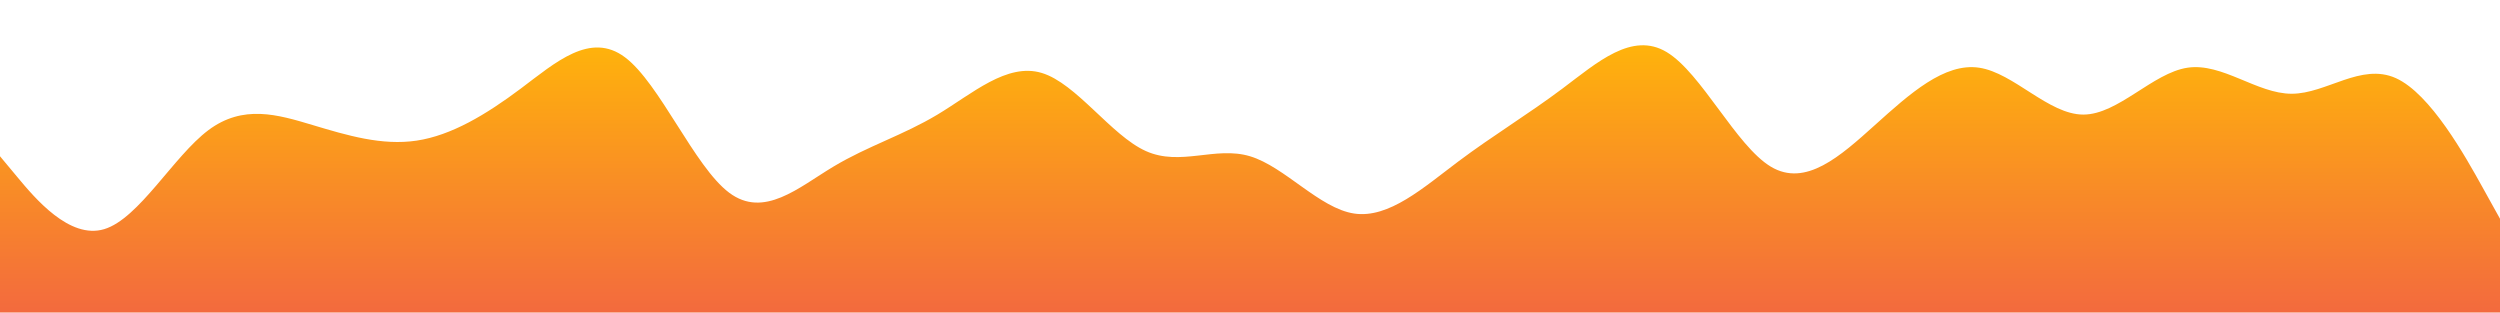
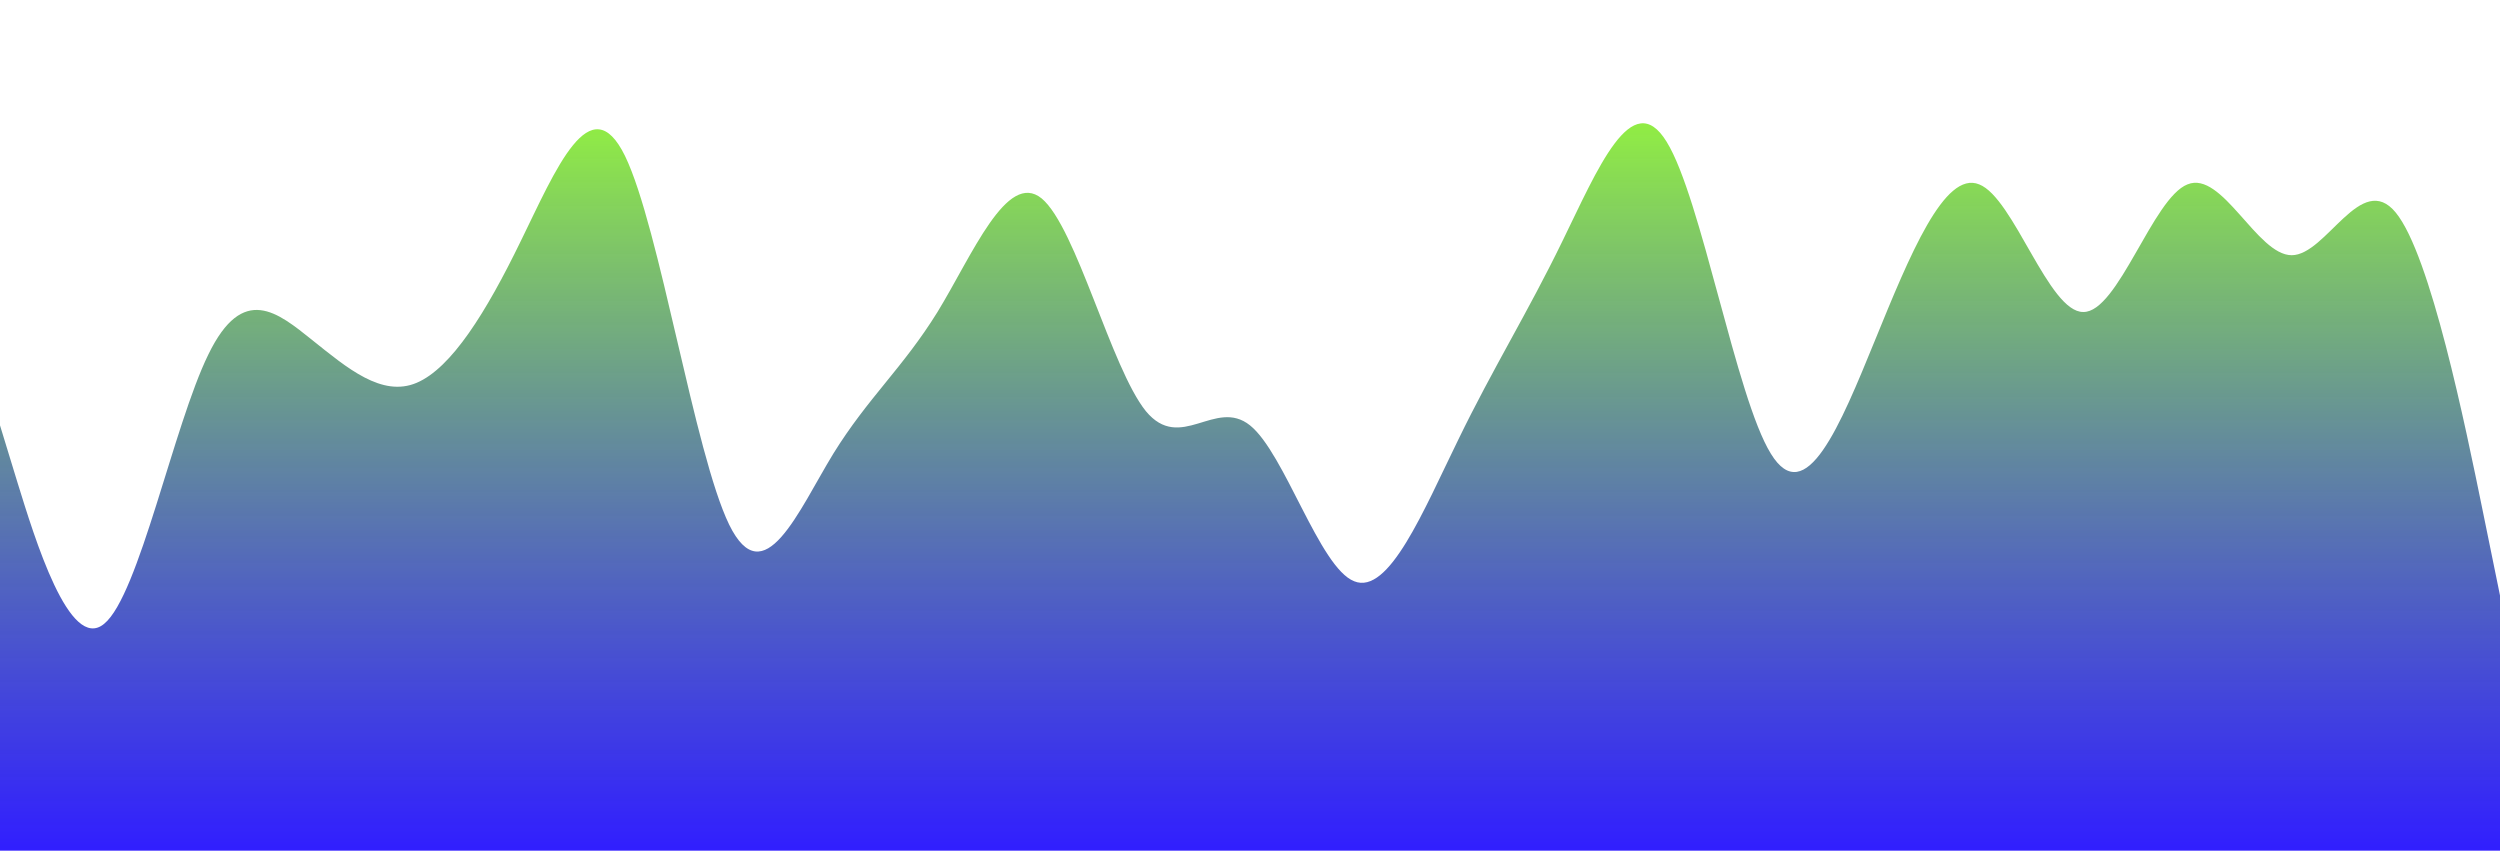
- <svg xmlns="http://www.w3.org/2000/svg" id="wave" style="transform:rotate(0deg); transition: 0.3s" viewBox="0 0 1440 180" version="1.1">
+ <svg xmlns="http://www.w3.org/2000/svg" id="wave" style="transform:rotate(0deg); transition: 0.3s" viewBox="0 0 1440 490" version="1.1">
  <defs>
    <linearGradient id="sw-gradient-0" x1="0" x2="0" y1="1" y2="0">
-       <stop stop-color="rgba(243, 106, 62, 1)" offset="0%" />
-       <stop stop-color="rgba(255, 179, 11, 1)" offset="100%" />
+       <stop stop-color="rgba(21.439, 0, 255, 0.88)" offset="0%" />
+       <stop stop-color="rgba(145.083, 237.141, 67.69, 1)" offset="100%" />
    </linearGradient>
  </defs>
-   <path style="transform:translate(0, 0px); opacity:1" fill="url(#sw-gradient-0)" d="M0,90L10,102C20,114,40,138,60,132C80,126,100,90,120,75C140,60,160,66,180,72C200,78,220,84,240,81C260,78,280,66,300,51C320,36,340,18,360,33C380,48,400,96,420,111C440,126,460,108,480,96C500,84,520,78,540,66C560,54,580,36,600,42C620,48,640,78,660,87C680,96,700,84,720,90C740,96,760,120,780,123C800,126,820,108,840,93C860,78,880,66,900,51C920,36,940,18,960,30C980,42,1000,84,1020,96C1040,108,1060,90,1080,72C1100,54,1120,36,1140,39C1160,42,1180,66,1200,66C1220,66,1240,42,1260,39C1280,36,1300,54,1320,54C1340,54,1360,36,1380,45C1400,54,1420,90,1430,108L1440,126L1440,180L1430,180C1420,180,1400,180,1380,180C1360,180,1340,180,1320,180C1300,180,1280,180,1260,180C1240,180,1220,180,1200,180C1180,180,1160,180,1140,180C1120,180,1100,180,1080,180C1060,180,1040,180,1020,180C1000,180,980,180,960,180C940,180,920,180,900,180C880,180,860,180,840,180C820,180,800,180,780,180C760,180,740,180,720,180C700,180,680,180,660,180C640,180,620,180,600,180C580,180,560,180,540,180C520,180,500,180,480,180C460,180,440,180,420,180C400,180,380,180,360,180C340,180,320,180,300,180C280,180,260,180,240,180C220,180,200,180,180,180C160,180,140,180,120,180C100,180,80,180,60,180C40,180,20,180,10,180L0,180Z" />
+   <path style="transform:translate(0, 0px); opacity:1" fill="url(#sw-gradient-0)" d="M0,245L10,277.7C20,310,40,376,60,359.3C80,343,100,245,120,204.2C140,163,160,180,180,196C200,212,220,229,240,220.5C260,212,280,180,300,138.8C320,98,340,49,360,89.8C380,131,400,261,420,302.2C440,343,460,294,480,261.3C500,229,520,212,540,179.7C560,147,580,98,600,114.3C620,131,640,212,660,236.8C680,261,700,229,720,245C740,261,760,327,780,334.8C800,343,820,294,840,253.2C860,212,880,180,900,138.8C920,98,940,49,960,81.7C980,114,1000,229,1020,261.3C1040,294,1060,245,1080,196C1100,147,1120,98,1140,106.2C1160,114,1180,180,1200,179.7C1220,180,1240,114,1260,106.2C1280,98,1300,147,1320,147C1340,147,1360,98,1380,122.5C1400,147,1420,245,1430,294L1440,343L1440,490L1430,490C1420,490,1400,490,1380,490C1360,490,1340,490,1320,490C1300,490,1280,490,1260,490C1240,490,1220,490,1200,490C1180,490,1160,490,1140,490C1120,490,1100,490,1080,490C1060,490,1040,490,1020,490C1000,490,980,490,960,490C940,490,920,490,900,490C880,490,860,490,840,490C820,490,800,490,780,490C760,490,740,490,720,490C700,490,680,490,660,490C640,490,620,490,600,490C580,490,560,490,540,490C520,490,500,490,480,490C460,490,440,490,420,490C400,490,380,490,360,490C340,490,320,490,300,490C280,490,260,490,240,490C220,490,200,490,180,490C160,490,140,490,120,490C100,490,80,490,60,490C40,490,20,490,10,490L0,490Z" />
</svg>
